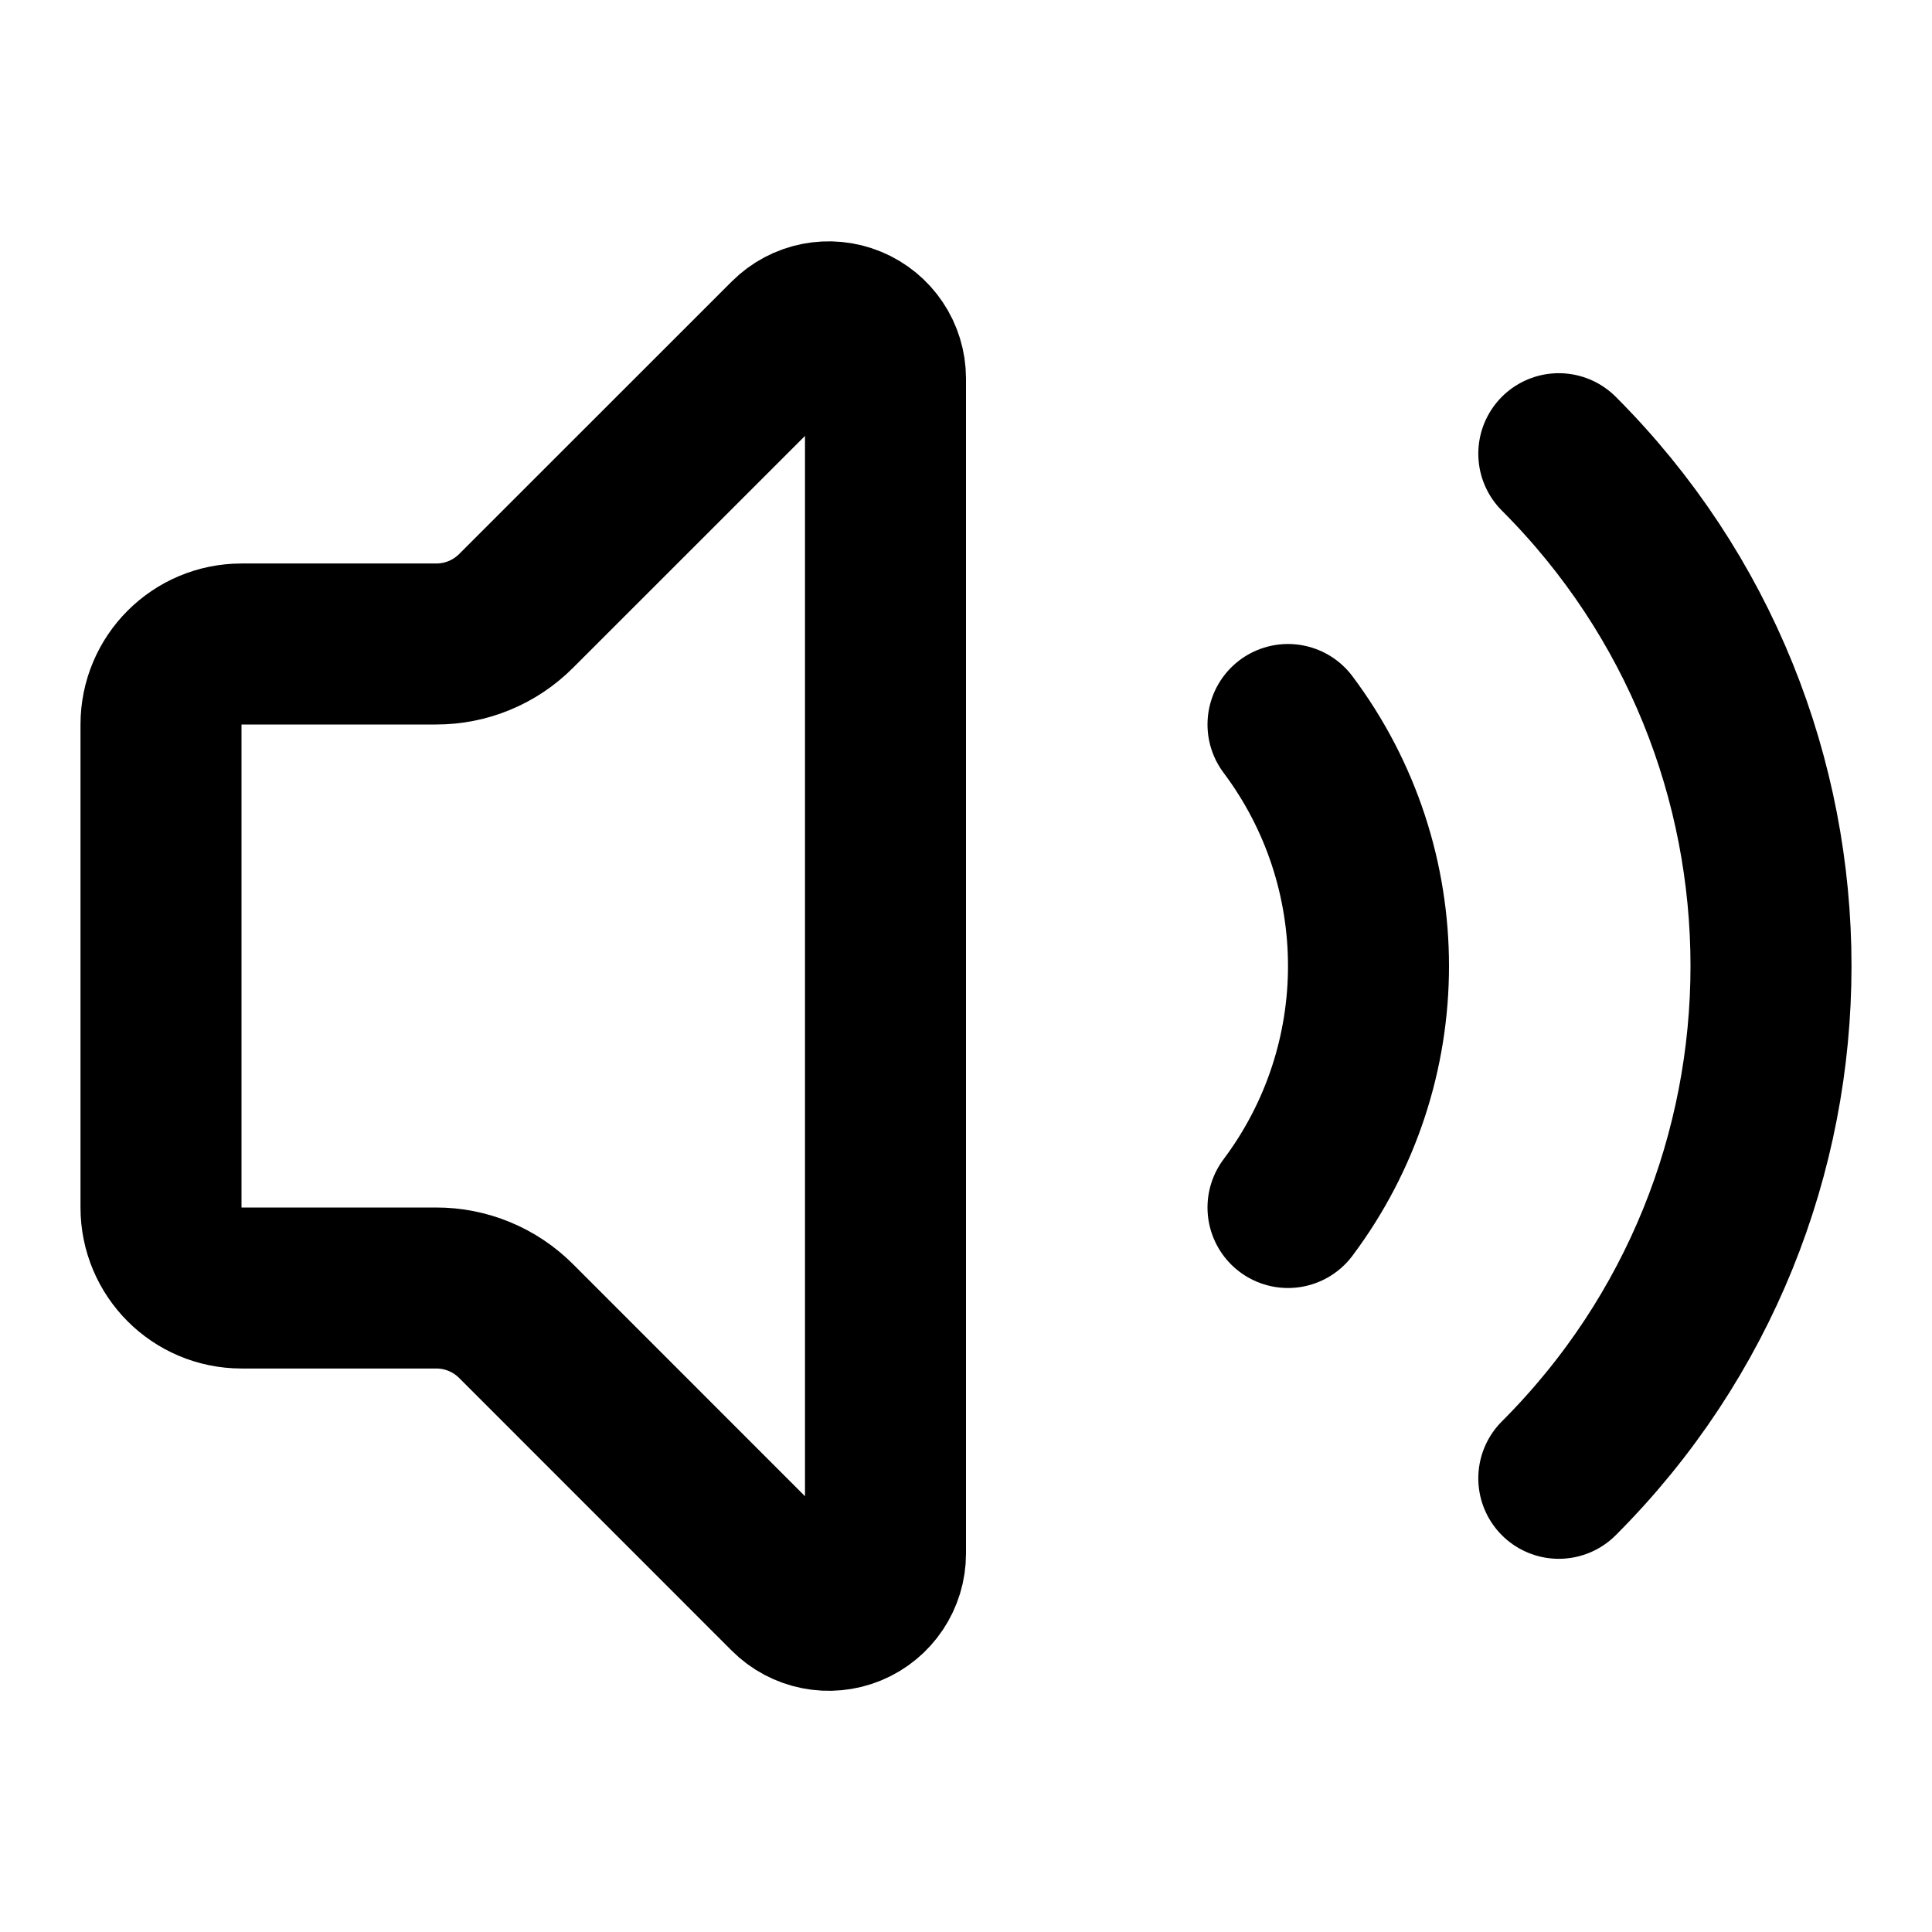
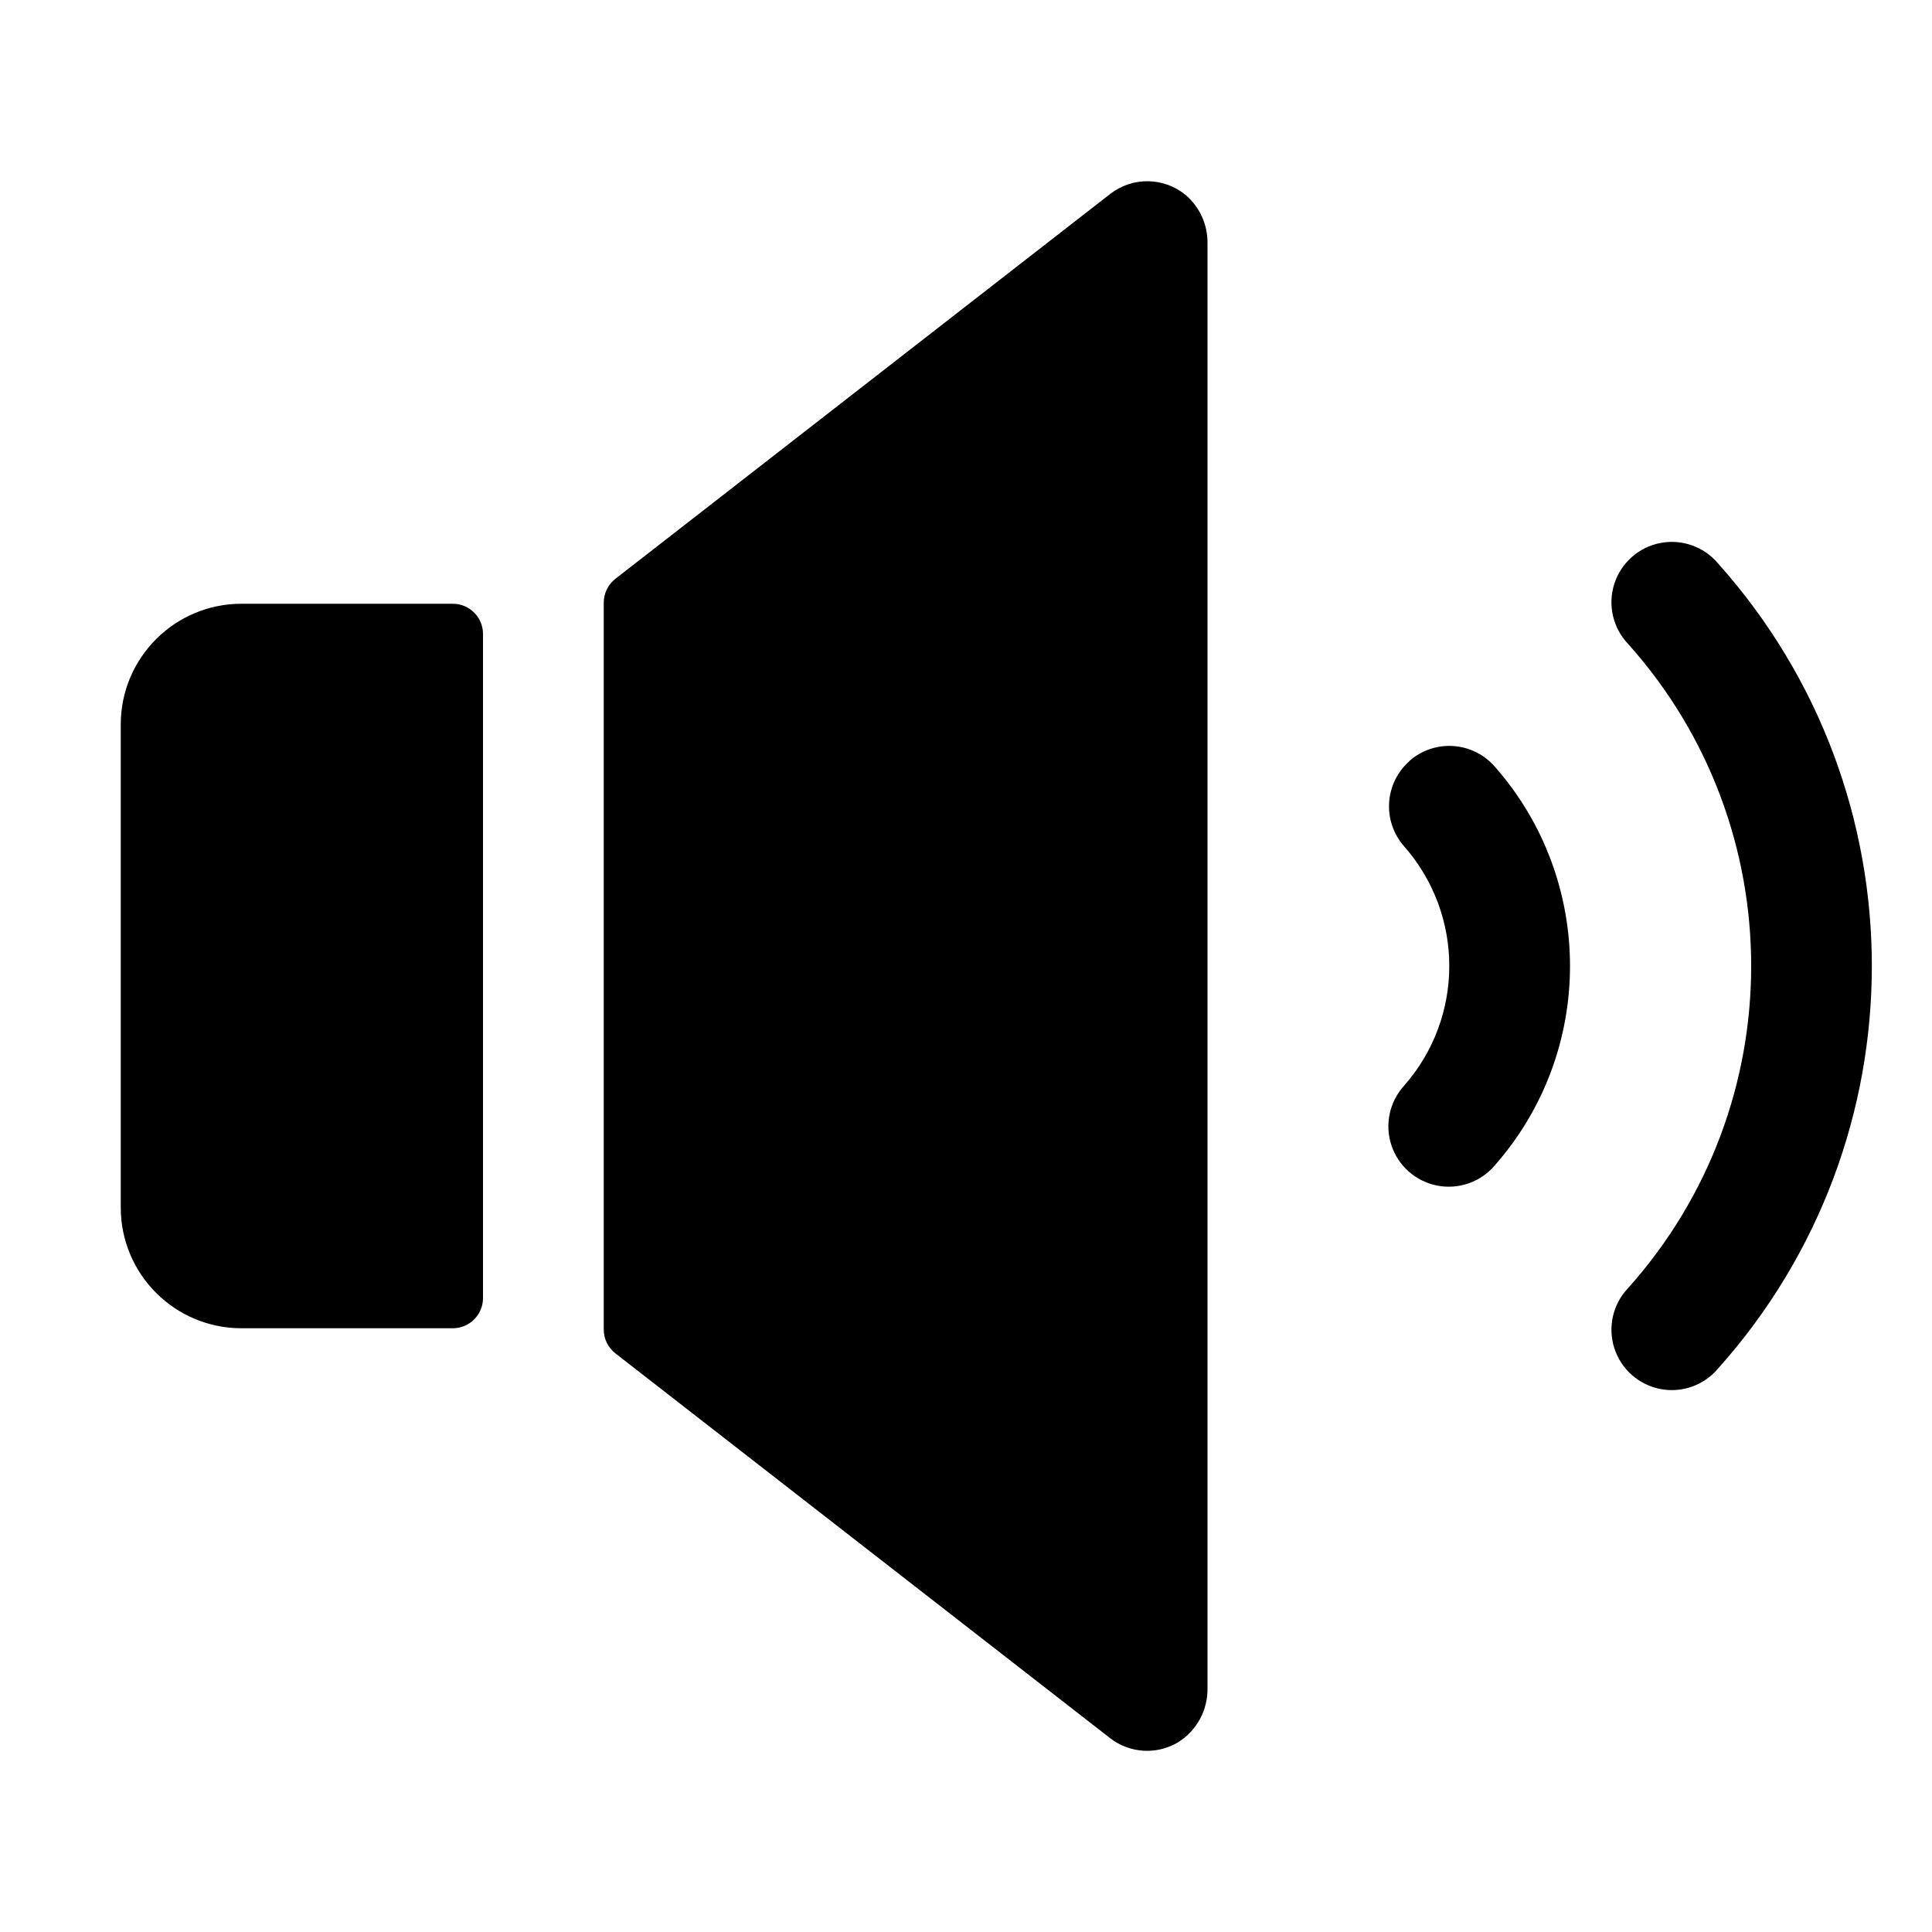
- <svg xmlns="http://www.w3.org/2000/svg" width="24" height="24" viewBox="0 0 24 24" fill="none" stroke="currentColor" stroke-width="2" stroke-linecap="round" stroke-linejoin="round" class="lucide lucide-volume2-icon lucide-volume-2">
-   <path d="M11 4.702a.705.705 0 0 0-1.203-.498L6.413 7.587A1.4 1.4 0 0 1 5.416 8H3a1 1 0 0 0-1 1v6a1 1 0 0 0 1 1h2.416a1.4 1.4 0 0 1 .997.413l3.383 3.384A.705.705 0 0 0 11 19.298z" />
-   <path d="M16 9a5 5 0 0 1 0 6" />
-   <path d="M19.364 18.364a9 9 0 0 0 0-12.728" />
+ <svg xmlns="http://www.w3.org/2000/svg" width="32" height="32" fill="#000000" viewBox="0 0 256 256">
+   <path d="M160,32.25V223.69a8.29,8.29,0,0,1-3.91,7.18,8,8,0,0,1-9-.56l-65.57-51A4,4,0,0,1,80,176.16V79.84a4,4,0,0,1,1.55-3.15l65.57-51a8,8,0,0,1,10,.16A8.27,8.27,0,0,1,160,32.25ZM60,80H32A16,16,0,0,0,16,96v64a16,16,0,0,0,16,16H60a4,4,0,0,0,4-4V84A4,4,0,0,0,60,80Zm126.77,20.84a8,8,0,0,0-.72,11.3,24,24,0,0,1,0,31.72,8,8,0,1,0,12,10.58,40,40,0,0,0,0-52.88A8,8,0,0,0,186.74,100.84Zm40.89-26.17a8,8,0,1,0-11.92,10.66,64,64,0,0,1,0,85.34,8,8,0,1,0,11.92,10.66,80,80,0,0,0,0-106.66Z" />
</svg>
